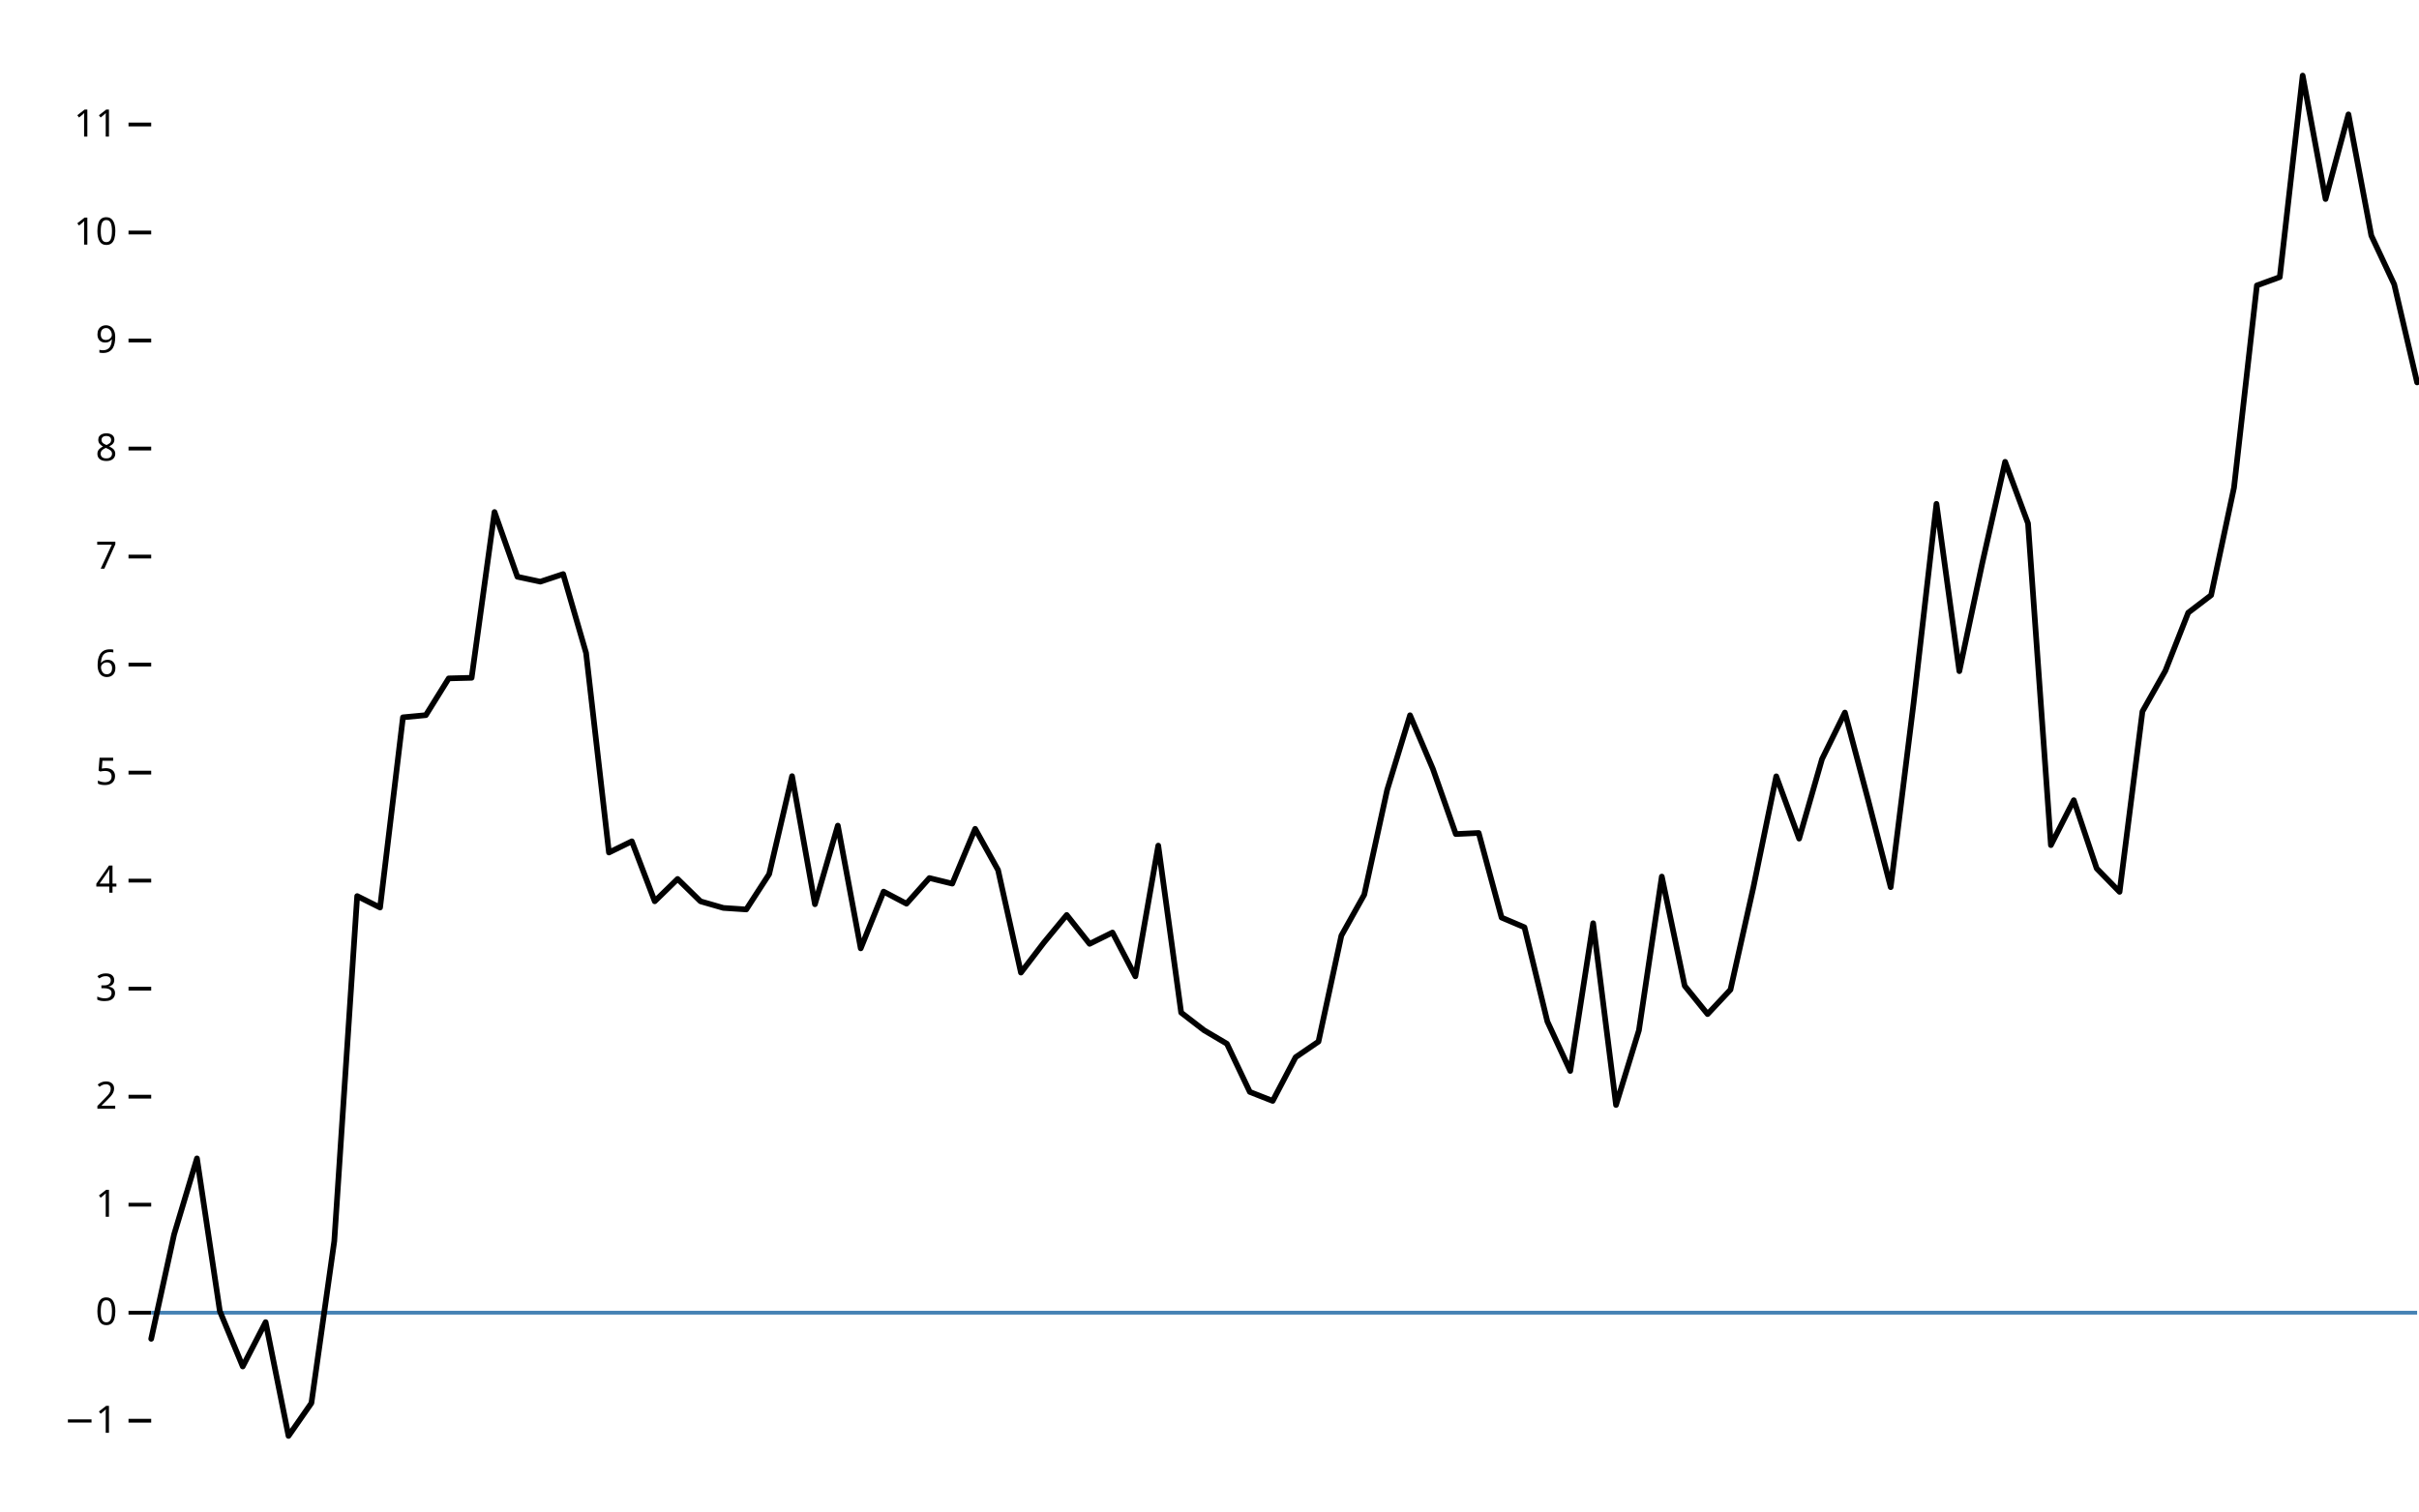
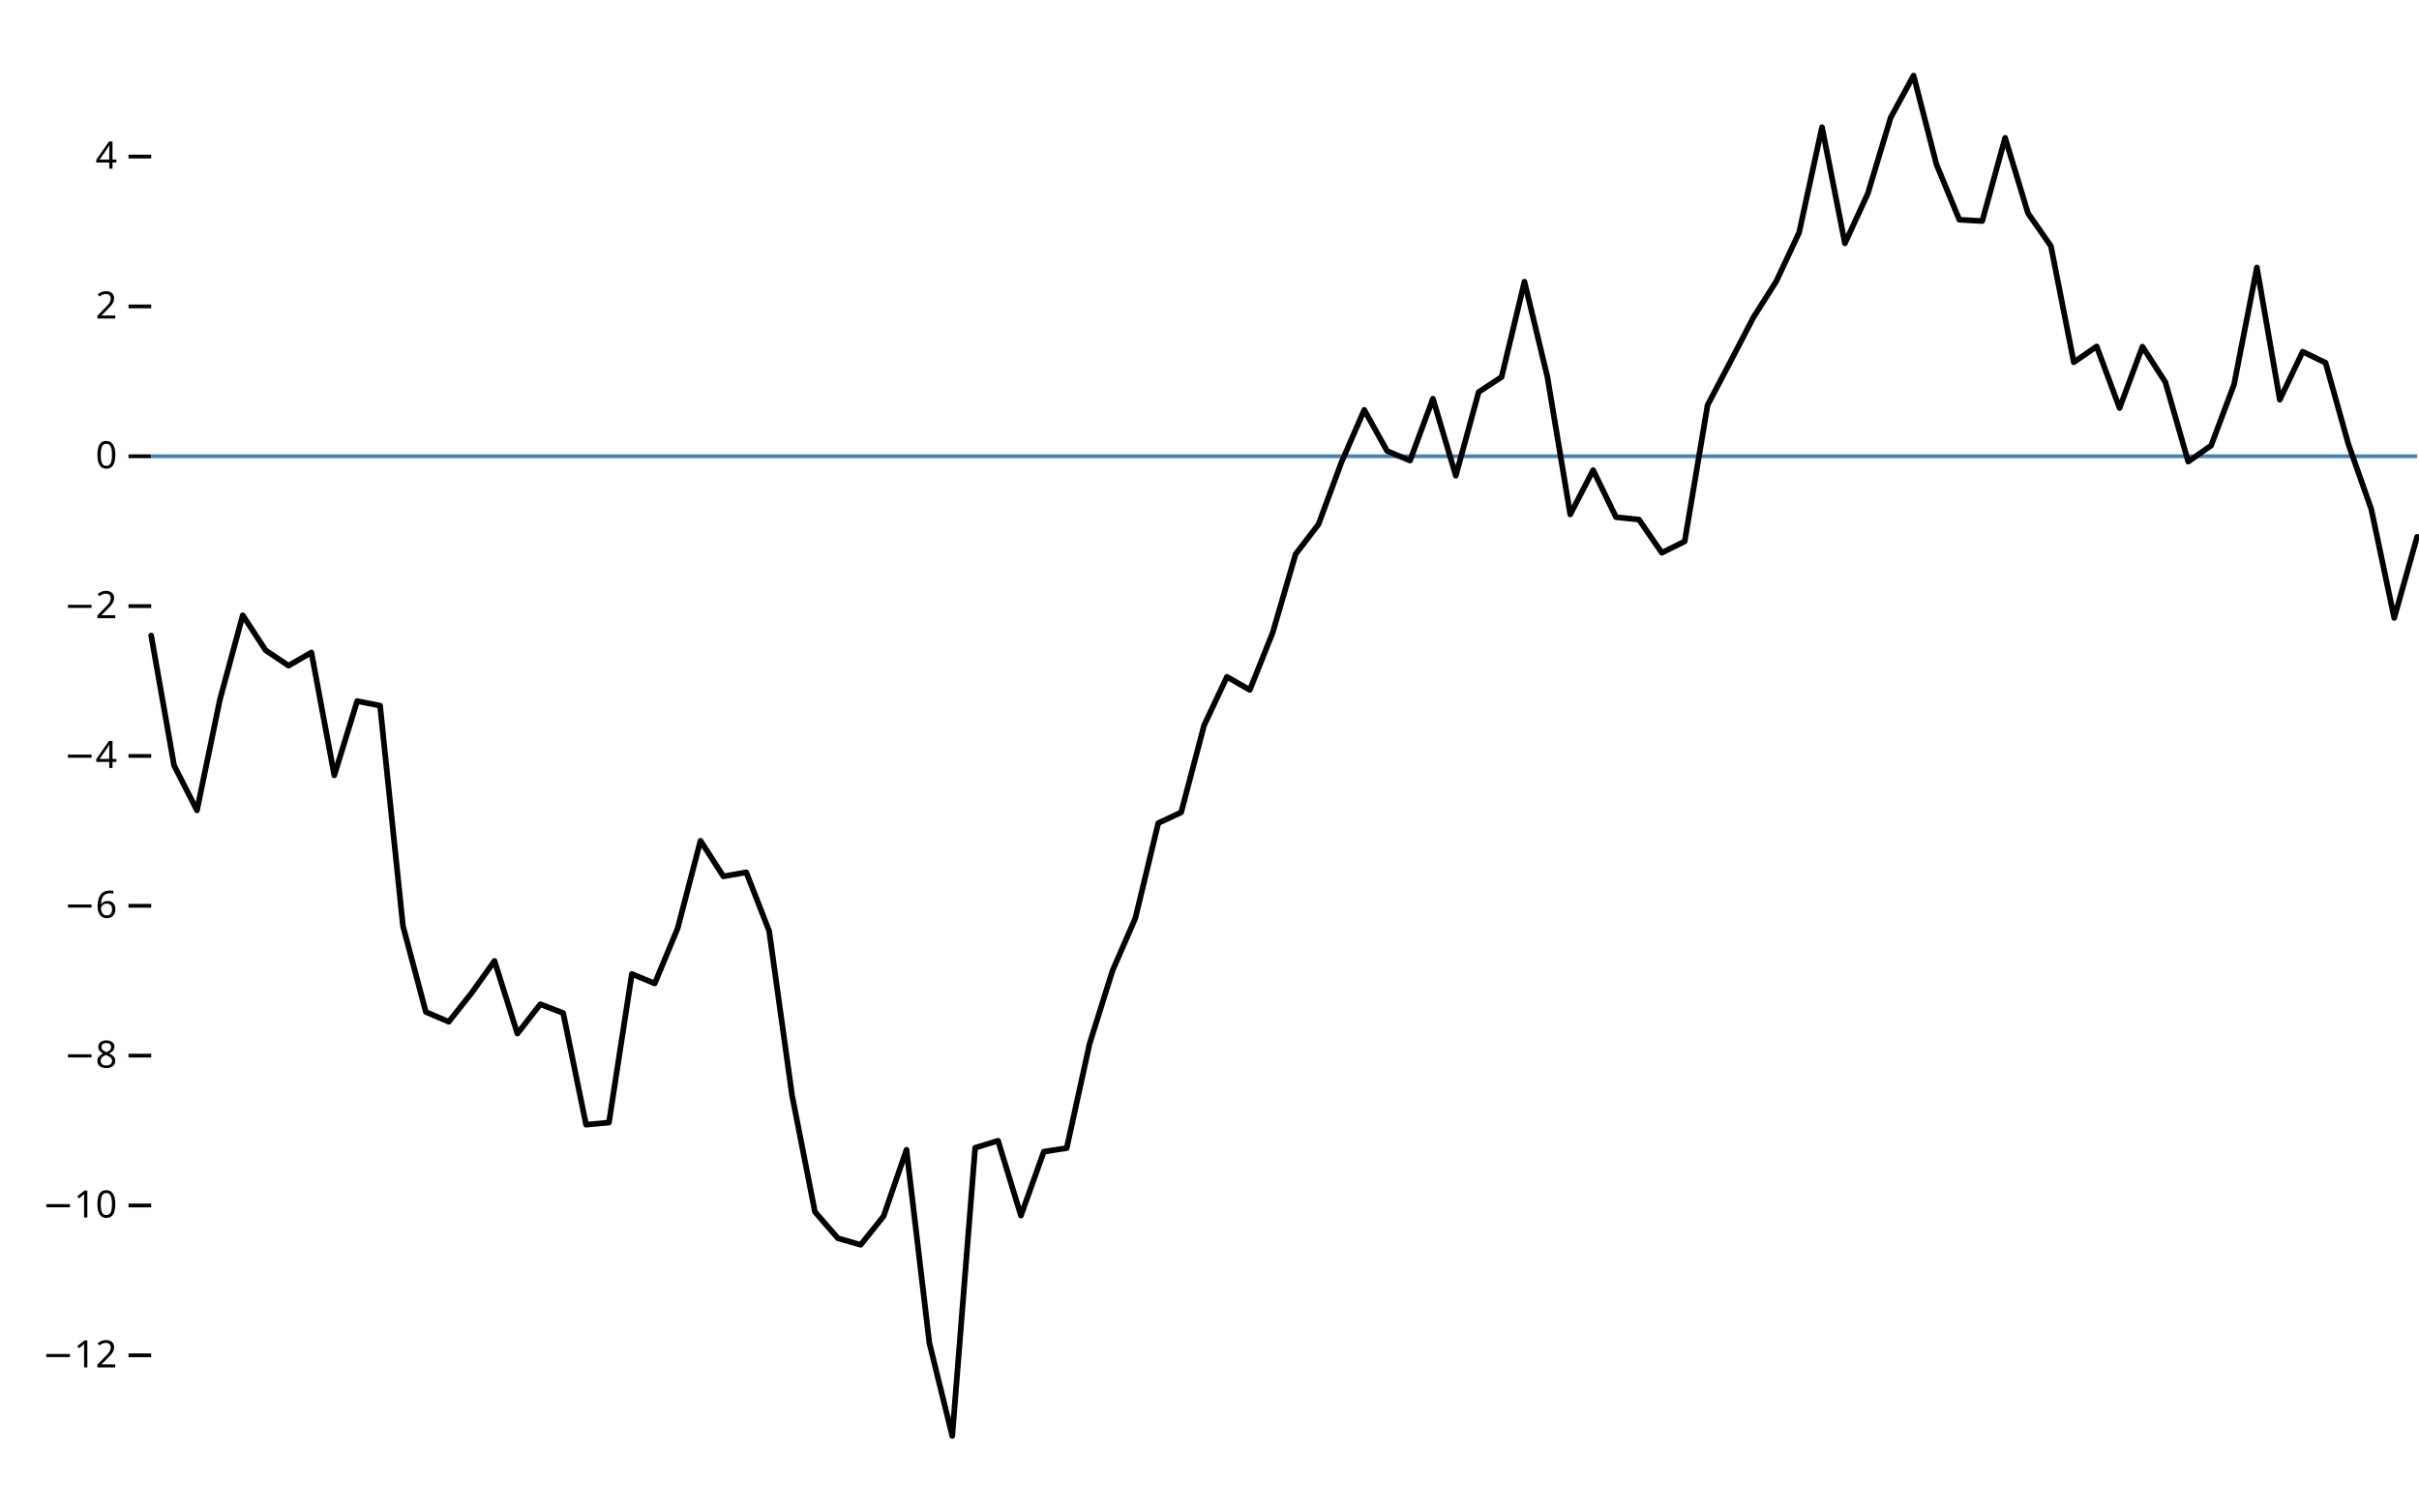
<svg xmlns="http://www.w3.org/2000/svg" class="plot-d6a7b5" fill="currentColor" font-family="system-ui, sans-serif" font-size="10" text-anchor="middle" width="640" height="400" viewBox="0 0 640 400" style="color: black; background-color: white;">
  <style>.plot-d6a7b5 {
  display: block;
  background: white;
  height: auto;
  height: intrinsic;
  max-width: 100%;
}
.plot-d6a7b5 text,
.plot-d6a7b5 tspan {
  white-space: pre;
}</style>
  <g aria-label="y-axis tick" fill="none" stroke="currentColor">
-     <path transform="translate(40,375.9726)" d="M0,0L-6,0" />
-     <path transform="translate(40,347.3869)" d="M0,0L-6,0" />
-     <path transform="translate(40,318.8012)" d="M0,0L-6,0" />
-     <path transform="translate(40,290.2155)" d="M0,0L-6,0" />
-     <path transform="translate(40,261.6299)" d="M0,0L-6,0" />
-     <path transform="translate(40,233.0442)" d="M0,0L-6,0" />
-     <path transform="translate(40,204.4585)" d="M0,0L-6,0" />
-     <path transform="translate(40,175.8728)" d="M0,0L-6,0" />
-     <path transform="translate(40,147.2871)" d="M0,0L-6,0" />
-     <path transform="translate(40,118.7014)" d="M0,0L-6,0" />
-     <path transform="translate(40,90.11573)" d="M0,0L-6,0" />
-     <path transform="translate(40,61.53004)" d="M0,0L-6,0" />
-     <path transform="translate(40,32.94435)" d="M0,0L-6,0" />
+     <path transform="translate(40,358.6616)" d="M0,0L-6,0" />
+     <path transform="translate(40,319.0081)" d="M0,0L-6,0" />
+     <path transform="translate(40,279.3545)" d="M0,0L-6,0" />
+     <path transform="translate(40,239.701)" d="M0,0L-6,0" />
+     <path transform="translate(40,200.0474)" d="M0,0L-6,0" />
+     <path transform="translate(40,160.3939)" d="M0,0L-6,0" />
+     <path transform="translate(40,120.7404)" d="M0,0L-6,0" />
+     <path transform="translate(40,81.08681)" d="M0,0L-6,0" />
+     <path transform="translate(40,41.43326)" d="M0,0L-6,0" />
  </g>
  <g aria-label="y-axis tick label" text-anchor="end" font-variant="tabular-nums" transform="translate(-9,0)">
-     <text y="0.32em" transform="translate(40,375.9726)">−1</text>
-     <text y="0.32em" transform="translate(40,347.3869)">0</text>
-     <text y="0.32em" transform="translate(40,318.8012)">1</text>
-     <text y="0.32em" transform="translate(40,290.2155)">2</text>
-     <text y="0.32em" transform="translate(40,261.6299)">3</text>
-     <text y="0.32em" transform="translate(40,233.0442)">4</text>
-     <text y="0.32em" transform="translate(40,204.4585)">5</text>
-     <text y="0.32em" transform="translate(40,175.8728)">6</text>
-     <text y="0.32em" transform="translate(40,147.2871)">7</text>
-     <text y="0.32em" transform="translate(40,118.7014)">8</text>
-     <text y="0.32em" transform="translate(40,90.11573)">9</text>
-     <text y="0.32em" transform="translate(40,61.53004)">10</text>
-     <text y="0.32em" transform="translate(40,32.94435)">11</text>
+     <text y="0.32em" transform="translate(40,358.6616)">−12</text>
+     <text y="0.32em" transform="translate(40,319.0081)">−10</text>
+     <text y="0.32em" transform="translate(40,279.3545)">−8</text>
+     <text y="0.32em" transform="translate(40,239.701)">−6</text>
+     <text y="0.32em" transform="translate(40,200.0474)">−4</text>
+     <text y="0.32em" transform="translate(40,160.3939)">−2</text>
+     <text y="0.32em" transform="translate(40,120.7404)">0</text>
+     <text y="0.32em" transform="translate(40,81.08681)">2</text>
+     <text y="0.32em" transform="translate(40,41.43326)">4</text>
  </g>
  <g aria-label="rule" stroke="steelblue">
-     <line x1="40" x2="639.5" y1="347.387" y2="347.387" />
+     <line x1="40" x2="639.5" y1="120.74" y2="120.74" />
  </g>
  <g aria-label="line" fill="none" stroke="currentColor" stroke-width="1.5" stroke-linejoin="round" stroke-linecap="round">
-     <path d="M40,354.303L46.056,326.698L52.111,306.549L58.167,346.981L64.222,361.618L70.278,349.883L76.333,380L82.389,371.303L88.444,328.444L94.5,237.138L100.556,240.166L106.611,189.829L112.667,189.256L118.722,179.524L124.778,179.368L130.833,135.499L136.889,152.628L142.944,153.93L149,151.922L155.056,172.787L161.111,225.607L167.167,222.644L173.222,238.513L179.278,232.601L185.333,238.524L191.389,240.268L197.444,240.67L203.5,231.318L209.556,205.399L215.611,239.296L221.667,218.485L227.722,250.974L233.778,235.954L239.833,239.15L245.889,232.361L251.944,233.84L258,219.336L264.056,230.233L270.111,257.386L276.167,249.463L282.222,242.129L288.278,249.776L294.333,246.775L300.389,258.374L306.444,223.775L312.5,267.968L318.556,272.64L324.611,276.213L330.667,288.959L336.722,291.34L342.778,279.779L348.833,275.644L354.889,247.597L360.944,236.762L367,209.056L373.056,189.28L379.111,203.502L385.167,220.72L391.222,220.43L397.278,242.823L403.333,245.392L409.389,270.327L415.444,283.413L421.5,244.316L427.556,292.42L433.611,272.661L439.667,231.971L445.722,260.884L451.778,268.367L457.833,261.904L463.889,234.841L469.944,205.44L476,221.931L482.056,200.875L488.111,188.563L494.167,211.336L500.222,234.777L506.278,186.114L512.333,133.335L518.389,177.616L524.444,149.081L530.5,122.21L536.556,138.51L542.611,223.65L548.667,211.759L554.722,229.818L560.778,236.018L566.833,188.275L572.889,177.52L578.944,162.136L585,157.508L591.056,129.04L597.111,75.531L603.167,73.329L609.222,20L615.278,52.673L621.333,30.266L627.389,62.353L633.444,75.258L639.5,101.208" />
+     <path d="M40,168.188L46.056,202.565L52.111,214.45L58.167,185.195L64.222,162.825L70.278,172.086L76.333,176.159L82.389,172.659L88.444,205.188L94.5,185.532L100.556,186.731L106.611,245.053L112.667,267.805L118.722,270.391L124.778,262.764L130.833,254.291L136.889,273.525L142.944,265.752L149,268.084L155.056,297.635L161.111,297.065L167.167,257.745L173.222,260.258L179.278,245.702L185.333,222.492L191.389,231.911L197.444,230.858L203.5,246.386L209.556,289.86L215.611,320.699L221.667,327.675L227.722,329.414L233.778,321.831L239.833,304.271L245.889,355.426L251.944,380L258,303.741L264.056,301.878L270.111,321.689L276.167,304.767L282.222,303.837L288.278,276.201L294.333,256.895L300.389,242.964L306.444,217.822L312.5,214.983L318.556,191.994L324.611,179.111L330.667,182.583L336.722,167.399L342.778,146.654L348.833,138.757L354.889,122.397L360.944,108.47L367,119.361L373.056,121.884L379.111,105.511L385.167,125.89L391.222,103.732L397.278,99.772L403.333,74.549L409.389,99.705L415.444,136.136L421.5,124.417L427.556,136.868L433.611,137.487L439.667,146.277L445.722,143.277L451.778,107.199L457.833,95.687L463.889,84.013L469.944,74.463L476,61.53L482.056,33.666L488.111,64.404L494.167,51.228L500.222,31.113L506.278,20L512.333,43.507L518.389,58.152L524.444,58.498L530.5,36.477L536.556,56.433L542.611,65.107L548.667,95.869L554.722,91.675L560.778,107.986L566.833,91.739L572.889,101.11L578.944,122.168L585,117.909L591.056,101.787L597.111,70.788L603.167,105.774L609.222,93.067L615.278,95.994L621.333,117.579L627.389,134.789L633.444,163.534L639.5,142.057" />
  </g>
</svg>
